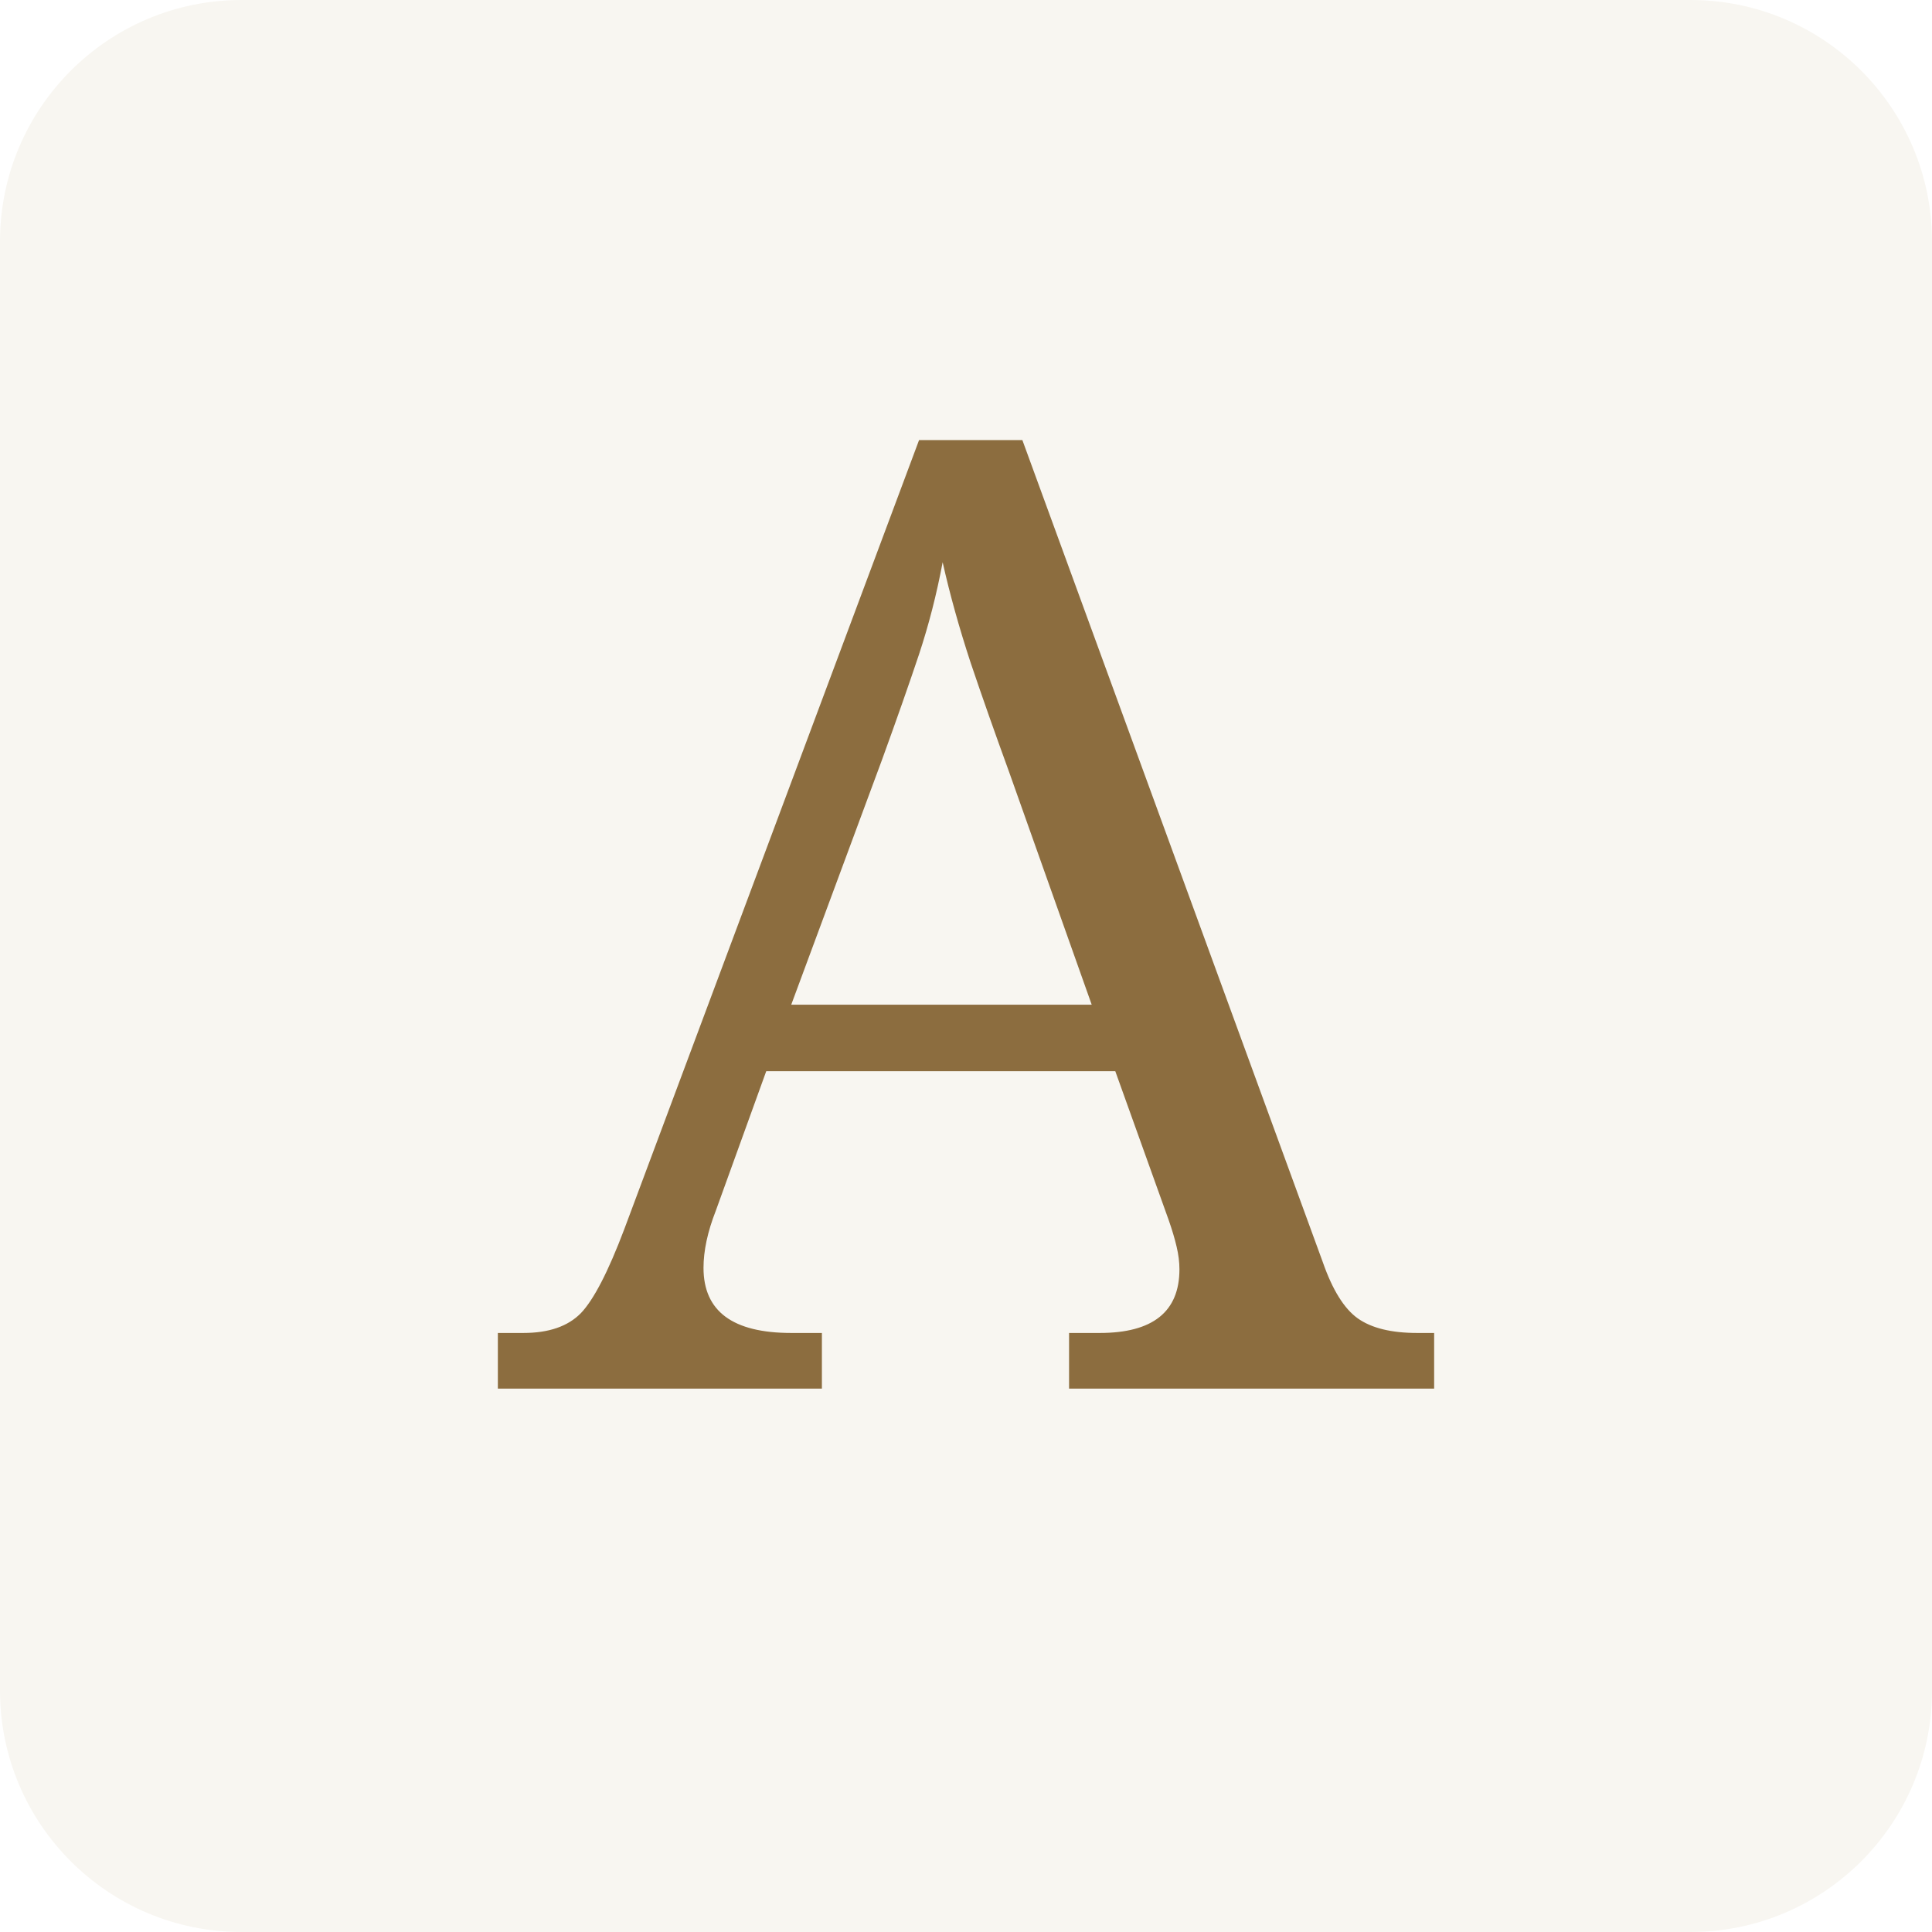
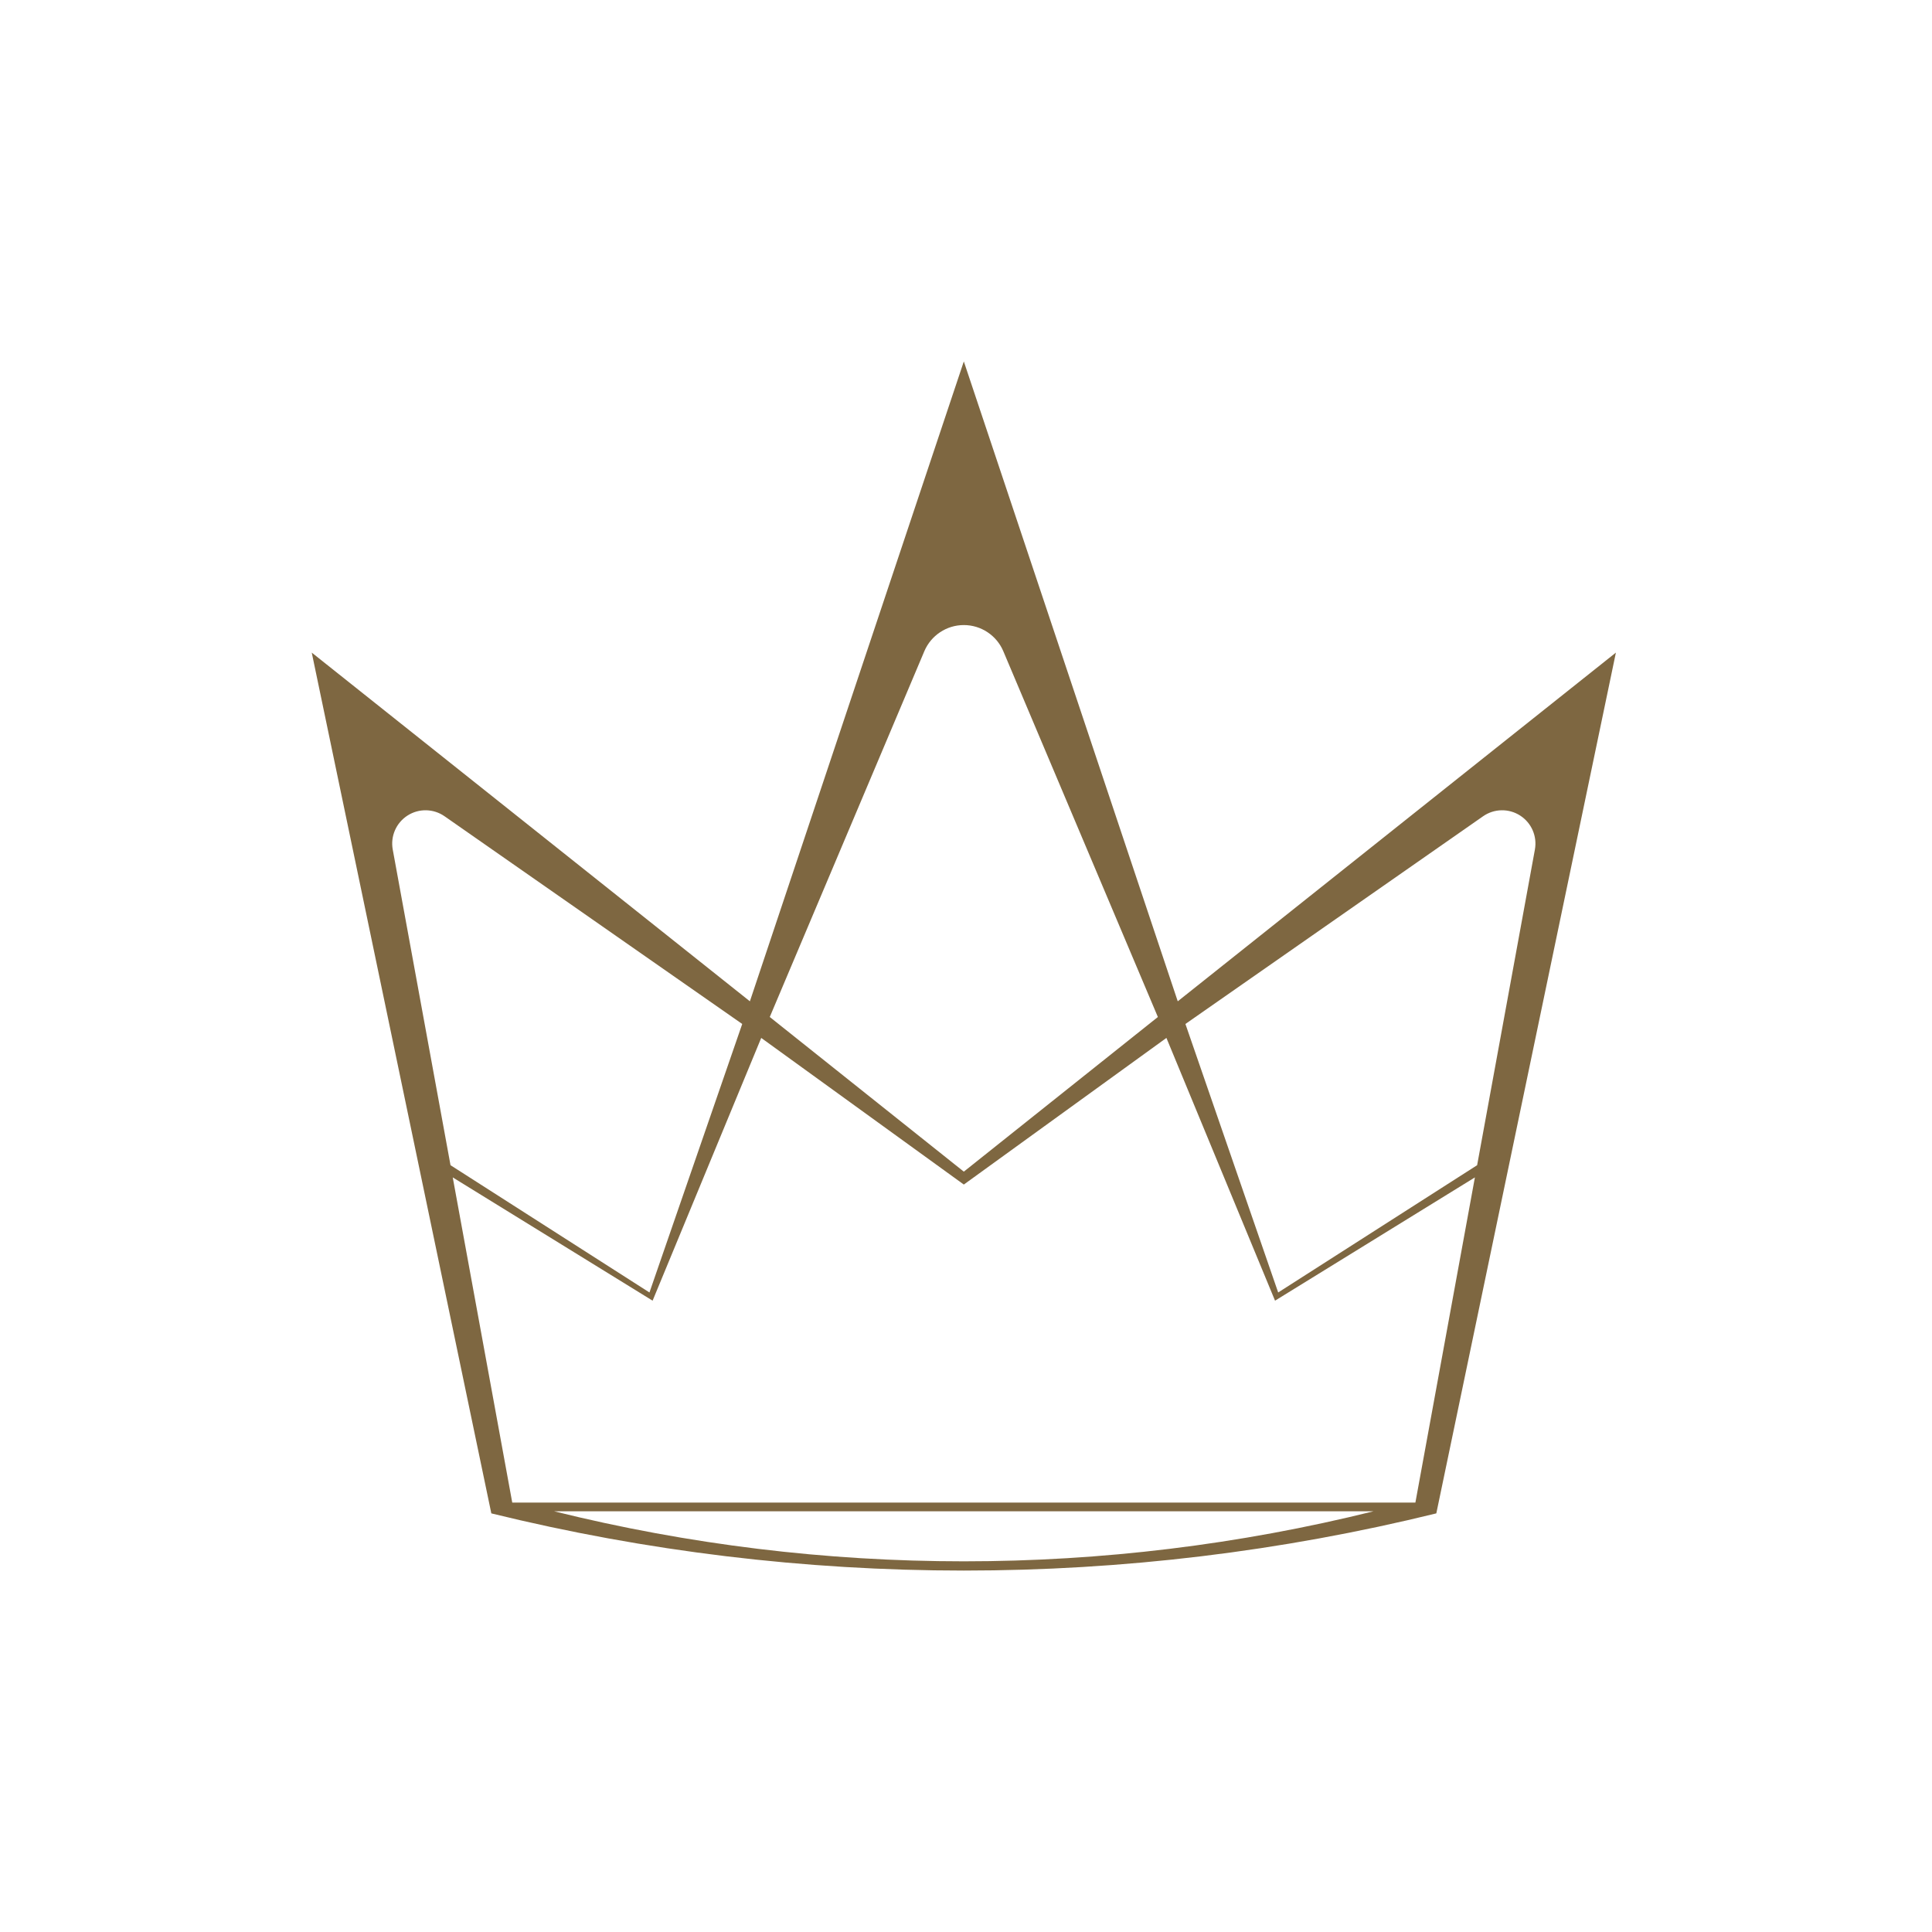
- <svg xmlns="http://www.w3.org/2000/svg" viewBox="0 0 64 64">
-   <rect width="64" height="64" rx="8" fill="#f8f6f1" />
-   <text x="32" y="46" text-anchor="middle" font-family="Cormorant Garamond, Garamond, Georgia, serif" font-size="44" fill="#8c6d3f">A</text>
+ <svg xmlns="http://www.w3.org/2000/svg" viewBox="221.72 293.27 110.81 110.81">
+   <path id="coroa" transform="translate(-3.680 0)" fill="#7E6741" fill-rule="evenodd" d="M 280.680 314.000 L 292.950 350.700 L 318.080 330.700 L 307.780 380.070 A 113.593 113.593 0 0 1 253.580 380.070 L 243.280 330.700 L 268.410 350.700 Z M 278.414 330.623 A 2.460 2.460 0 0 1 282.946 330.623 L 291.810 351.600 L 280.680 360.470 L 269.550 351.600 Z M 310.462 340.087 A 1.910 1.910 0 0 1 313.434 341.997 L 310.121 360.100 L 298.710 367.400 L 293.390 352.000 Z M 250.898 340.087 A 1.910 1.910 0 0 0 247.926 341.997 L 251.239 360.100 L 262.650 367.400 L 267.970 352.000 Z M 280.680 361.210 L 292.300 352.800 L 298.530 367.870 L 309.993 360.800 L 306.580 379.450 L 254.780 379.450 L 251.367 360.800 L 262.830 367.870 L 269.060 352.800 Z M 304.180 379.950 L 257.180 379.950 A 97.646 97.646 0 0 0 304.180 379.950 Z" />
</svg>
